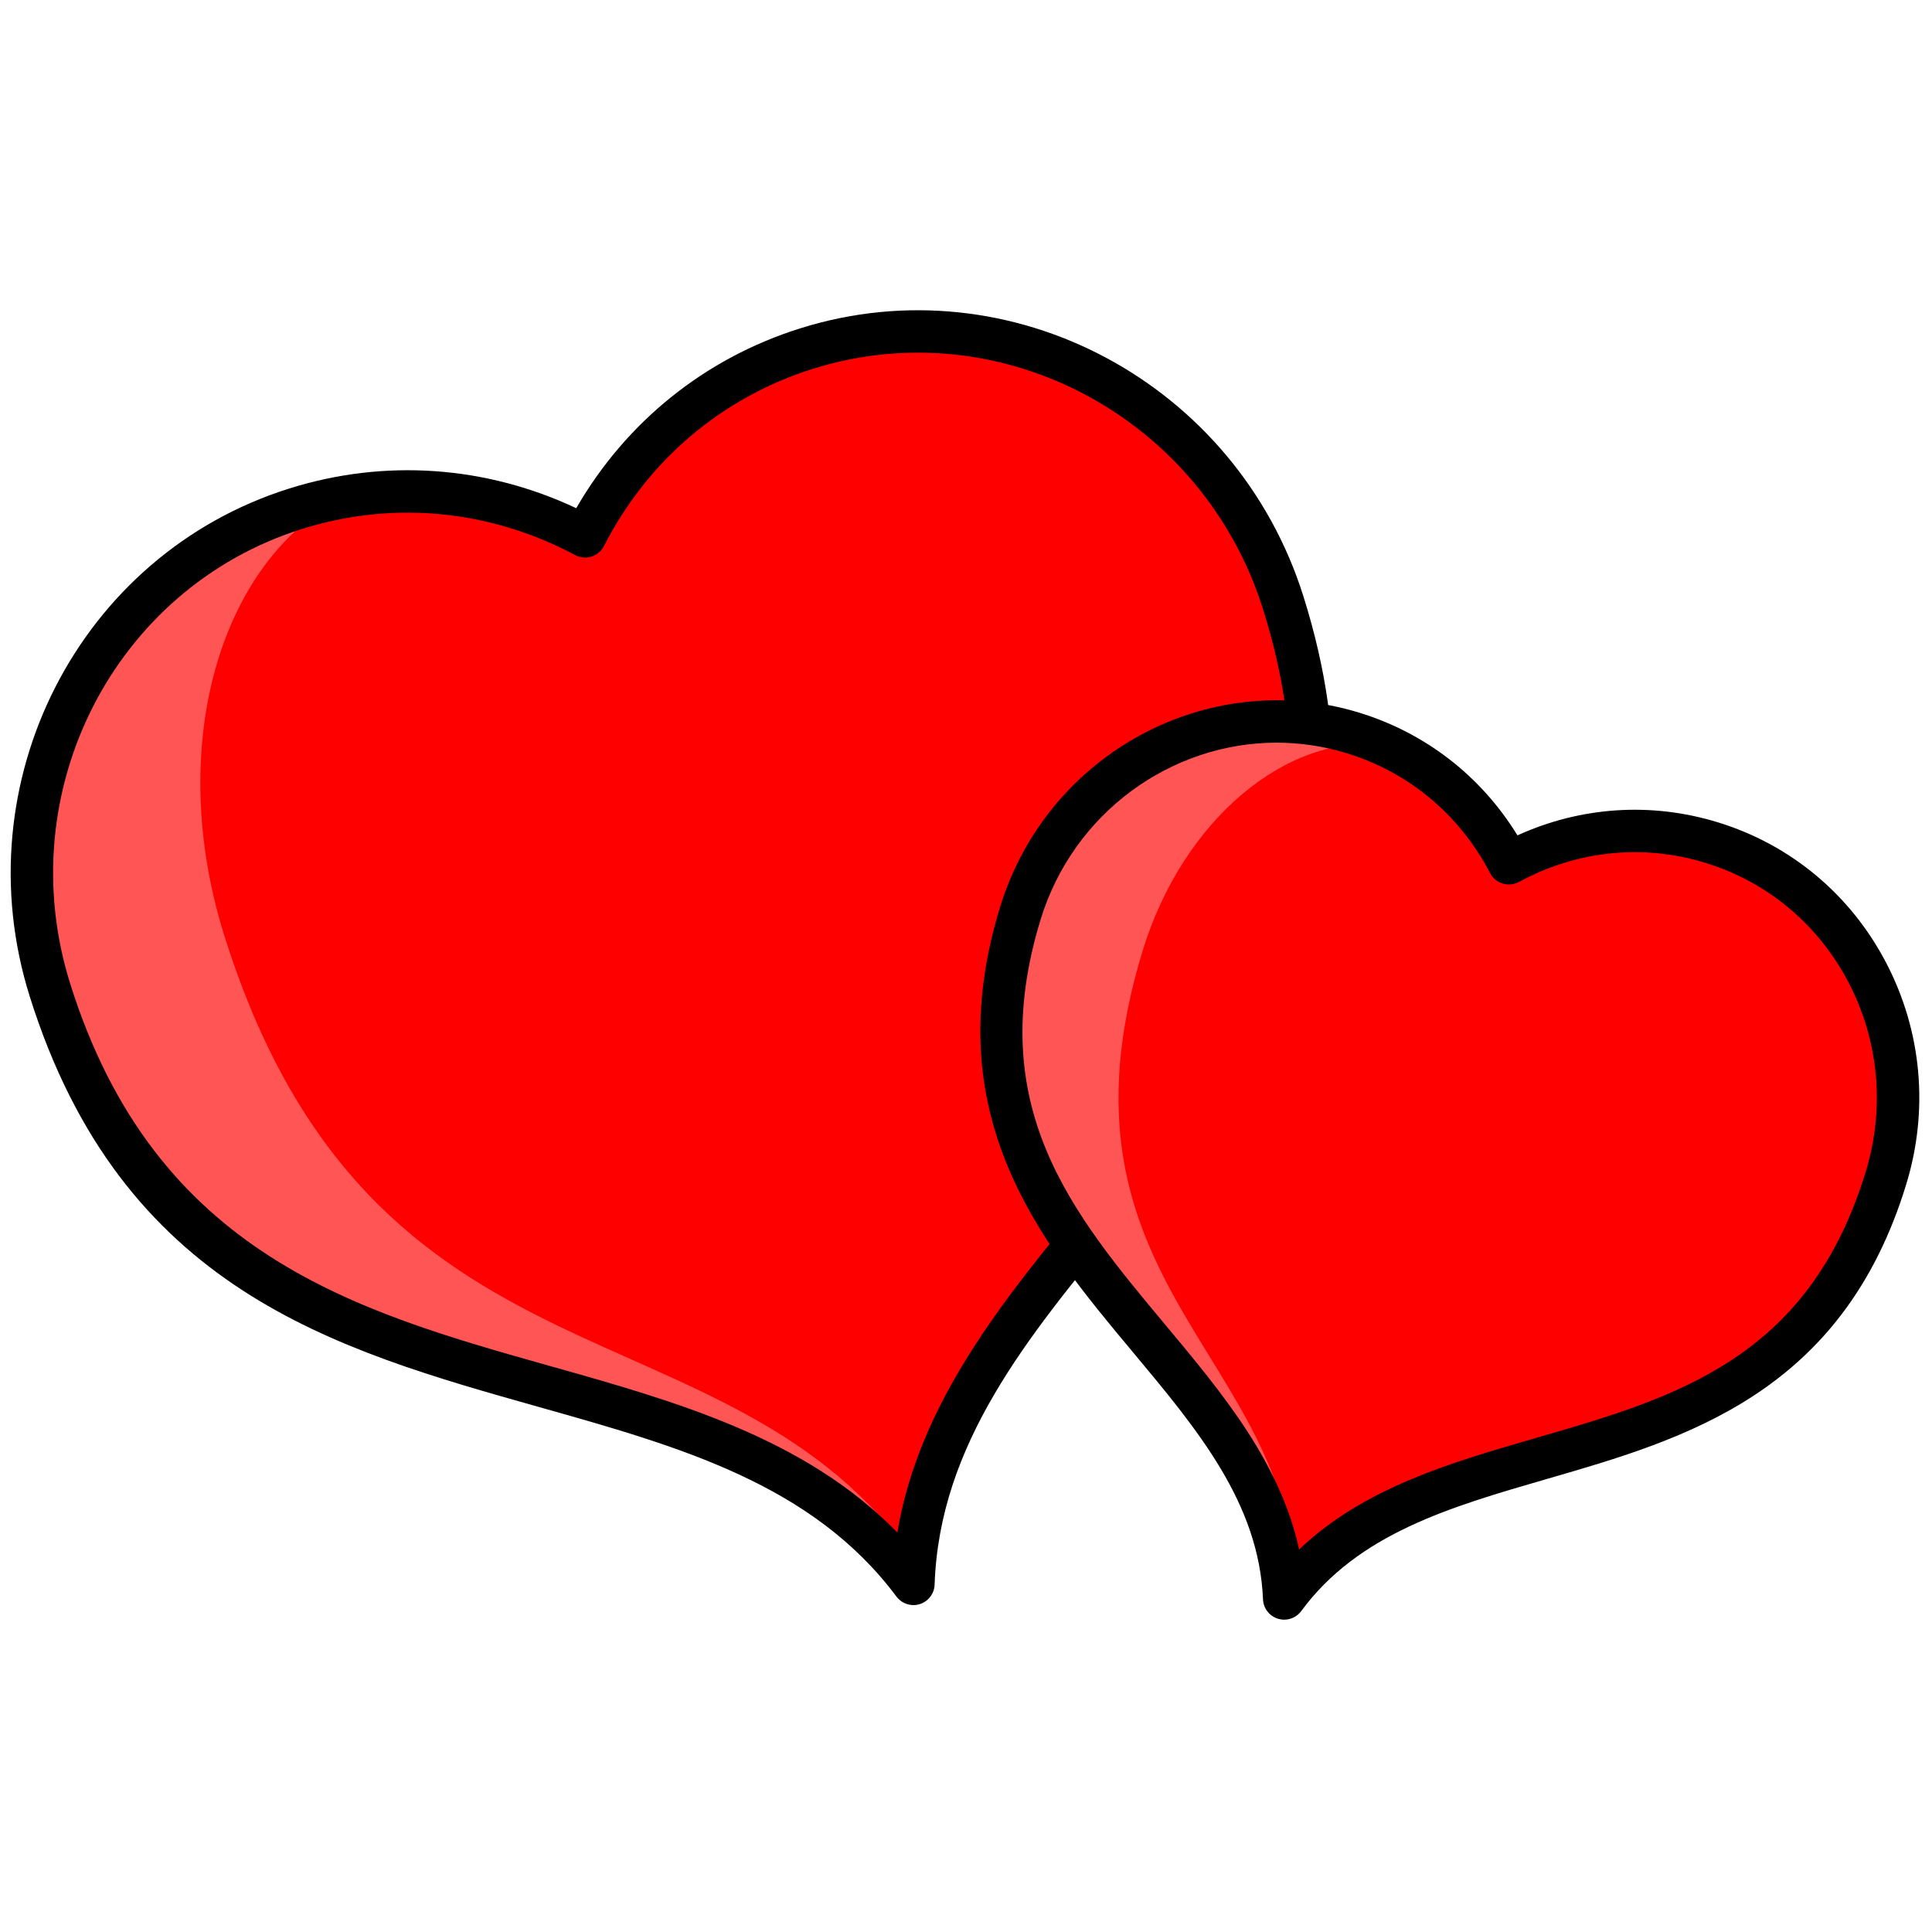
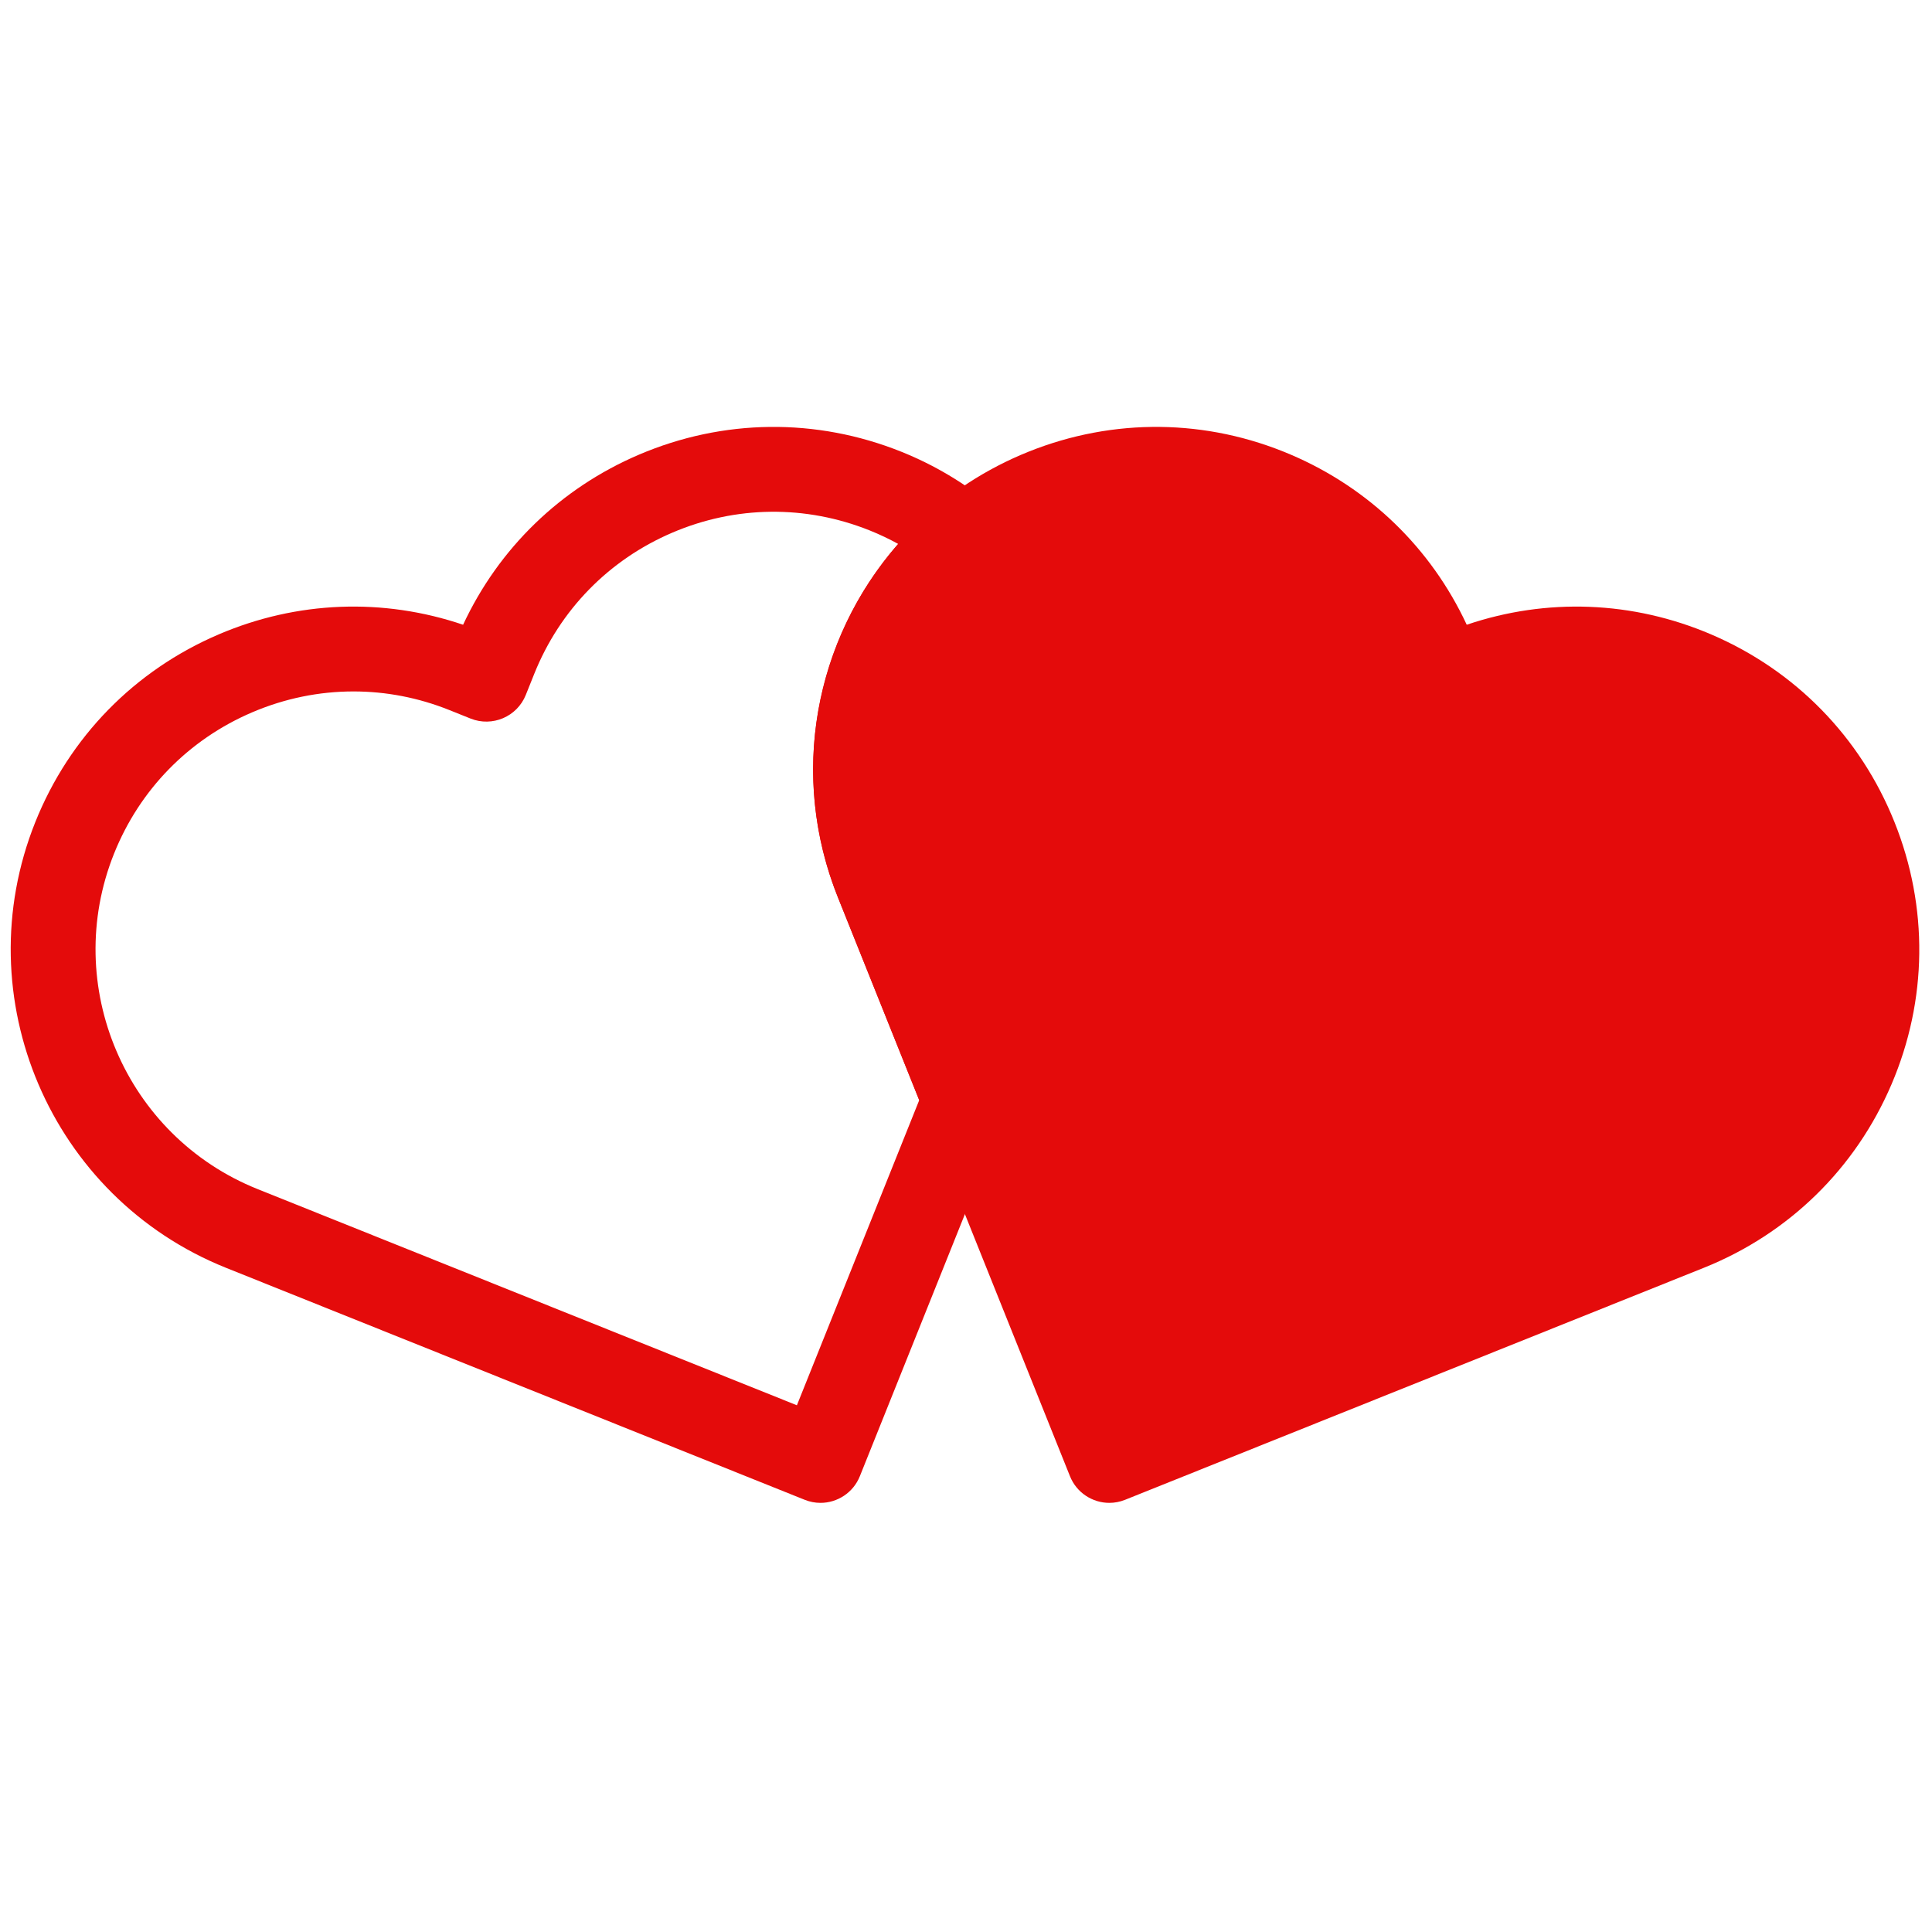
<svg xmlns="http://www.w3.org/2000/svg" version="1.1" width="256" height="256" viewBox="0 0 256 256" xml:space="preserve">
  <defs>
</defs>
  <g style="stroke: none; stroke-width: 0; stroke-dasharray: none; stroke-linecap: butt; stroke-linejoin: miter; stroke-miterlimit: 10; fill: none; fill-rule: nonzero; opacity: 1;" transform="translate(1.406593 1.406593) scale(2.81 2.81)">
-     <path d="M 27.089 24.79 c 2.099 -4.105 5.749 -7.382 10.454 -8.857 c 9.409 -2.949 19.471 2.426 22.474 12.006 c 7.15 22.808 -16.873 29.528 -17.443 46.247 C 32.561 60.785 9.001 68.981 1.852 46.173 c -3.003 -9.58 2.19 -19.737 11.599 -22.687 C 18.155 22.011 23.022 22.618 27.089 24.79 z" style="stroke: none; stroke-width: 1; stroke-dasharray: none; stroke-linecap: butt; stroke-linejoin: miter; stroke-miterlimit: 10; fill: rgb(255,0,0); fill-rule: nonzero; opacity: 1;" transform=" matrix(1 0 0 1 0 0) " stroke-linecap="round" />
-     <path d="M 10.071 43.596 C 7.305 34.77 9.818 25.985 15.68 22.948 c -0.745 0.131 -1.49 0.306 -2.23 0.538 C 4.041 26.435 -1.152 36.593 1.852 46.173 c 7.15 22.808 30.709 14.613 40.722 28.014 c 0.013 -0.371 0.05 -0.73 0.086 -1.091 C 33.84 60.417 17.063 65.899 10.071 43.596 z" style="stroke: none; stroke-width: 1; stroke-dasharray: none; stroke-linecap: butt; stroke-linejoin: miter; stroke-miterlimit: 10; fill: rgb(255,85,85); fill-rule: nonzero; opacity: 1;" transform=" matrix(1 0 0 1 0 0) " stroke-linecap="round" />
-     <path d="M 42.573 75.187 c -0.31 0 -0.609 -0.145 -0.801 -0.401 c -3.965 -5.308 -10.228 -7.072 -16.858 -8.939 C 15.238 63.12 5.232 60.301 0.897 46.472 c -3.163 -10.091 2.334 -20.83 12.253 -23.94 c 4.495 -1.41 9.258 -1.074 13.522 0.931 c 2.356 -4.08 6.076 -7.075 10.57 -8.483 c 9.92 -3.11 20.565 2.57 23.727 12.661 c 4.336 13.83 -2.271 21.855 -8.659 29.617 c -4.378 5.319 -8.513 10.343 -8.739 16.964 c -0.015 0.424 -0.295 0.793 -0.7 0.92 C 42.774 75.172 42.673 75.187 42.573 75.187 z M 18.724 23.674 c -1.667 0 -3.341 0.254 -4.975 0.766 C 4.882 27.22 -0.027 36.835 2.806 45.874 C 6.817 58.67 16.292 61.339 25.456 63.92 c 5.914 1.666 12.005 3.382 16.357 7.843 c 1.027 -6.146 5.049 -11.033 8.954 -15.776 c 6.05 -7.351 12.307 -14.952 8.295 -27.748 c -2.833 -9.039 -12.35 -14.13 -21.22 -11.351 c -4.293 1.346 -7.795 4.314 -9.862 8.358 c -0.123 0.239 -0.335 0.419 -0.591 0.499 c -0.257 0.08 -0.534 0.054 -0.771 -0.072 C 24.137 24.347 21.438 23.674 18.724 23.674 z" style="stroke: none; stroke-width: 1; stroke-dasharray: none; stroke-linecap: butt; stroke-linejoin: miter; stroke-miterlimit: 10; fill: rgb(0,0,0); fill-rule: nonzero; opacity: 1;" transform=" matrix(1 0 0 1 0 0) " stroke-linecap="round" />
-     <path d="M 70.652 40.208 c 2.837 -1.542 6.243 -1.99 9.544 -0.981 c 6.603 2.019 10.29 9.105 8.234 15.829 c -4.894 16.007 -21.432 10.385 -28.376 19.819 C 59.572 63.17 42.717 58.584 47.61 42.577 c 2.055 -6.723 9.074 -10.537 15.678 -8.519 C 66.59 35.068 69.162 37.344 70.652 40.208 z" style="stroke: none; stroke-width: 1; stroke-dasharray: none; stroke-linecap: butt; stroke-linejoin: miter; stroke-miterlimit: 10; fill: rgb(255,0,0); fill-rule: nonzero; opacity: 1;" transform=" matrix(1 0 0 1 0 0) " stroke-linecap="round" />
-     <path d="M 53.379 44.34 c 1.894 -6.194 6.822 -10.275 11.41 -9.71 c -0.482 -0.219 -0.982 -0.413 -1.501 -0.572 c -6.603 -2.019 -13.622 1.795 -15.678 8.519 C 42.717 58.584 59.572 63.17 60.054 74.875 c 0.154 -0.209 0.318 -0.402 0.481 -0.597 C 60.456 63.464 48.594 59.992 53.379 44.34 z" style="stroke: none; stroke-width: 1; stroke-dasharray: none; stroke-linecap: butt; stroke-linejoin: miter; stroke-miterlimit: 10; fill: rgb(255,85,85); fill-rule: nonzero; opacity: 1;" transform=" matrix(1 0 0 1 0 0) " stroke-linecap="round" />
-     <path d="M 60.055 75.875 c -0.098 0 -0.196 -0.015 -0.292 -0.044 c -0.406 -0.124 -0.689 -0.491 -0.707 -0.915 c -0.187 -4.534 -3.076 -7.993 -6.135 -11.656 c -4.351 -5.21 -9.281 -11.115 -6.267 -20.976 c 2.213 -7.24 9.81 -11.357 16.926 -9.183 c 3.14 0.96 5.762 2.999 7.475 5.79 c 2.98 -1.356 6.294 -1.581 9.434 -0.62 c 3.453 1.055 6.279 3.415 7.96 6.645 c 1.677 3.224 2.01 6.929 0.938 10.432 c -3.014 9.86 -10.404 11.999 -16.924 13.886 c -4.584 1.327 -8.913 2.58 -11.603 6.234 C 60.668 75.729 60.367 75.875 60.055 75.875 z M 59.699 34.52 c -4.957 0 -9.583 3.281 -11.133 8.349 c -2.697 8.825 1.474 13.82 5.89 19.109 c 2.665 3.191 5.407 6.475 6.305 10.586 c 3.043 -2.906 7.152 -4.096 11.146 -5.252 c 6.618 -1.915 12.869 -3.725 15.567 -12.549 c 0.917 -3 0.633 -6.169 -0.801 -8.925 c -1.431 -2.75 -3.835 -4.758 -6.77 -5.655 c -2.935 -0.898 -6.051 -0.576 -8.774 0.903 c -0.237 0.128 -0.513 0.155 -0.77 0.078 c -0.257 -0.079 -0.472 -0.257 -0.595 -0.495 c -1.431 -2.75 -3.835 -4.758 -6.77 -5.655 C 61.9 34.68 60.791 34.52 59.699 34.52 z" style="stroke: none; stroke-width: 1; stroke-dasharray: none; stroke-linecap: butt; stroke-linejoin: miter; stroke-miterlimit: 10; fill: rgb(0,0,0); fill-rule: nonzero; opacity: 1;" transform=" matrix(1 0 0 1 0 0) " stroke-linecap="round" />
+     <path d="M 38.189 70.367 c -0.248 0 -0.5 -0.047 -0.744 -0.145 l -27.29 -10.94 c -8.274 -3.317 -12.306 -12.747 -8.99 -21.02 l 0 0 c 1.606 -4.008 4.677 -7.15 8.648 -8.848 c 3.693 -1.58 7.75 -1.733 11.524 -0.455 c 1.682 -3.611 4.597 -6.439 8.288 -8.018 c 3.971 -1.698 8.363 -1.748 12.372 -0.142 c 1.546 0.62 2.985 1.474 4.275 2.539 C 46.733 23.717 47 24.283 47 24.88 c 0 0.597 -0.267 1.163 -0.728 1.542 c -4.1 3.383 -5.525 8.973 -3.547 13.908 l 4.131 10.303 c 0.191 0.478 0.191 1.011 0 1.488 l -6.81 16.988 C 39.733 69.891 38.982 70.367 38.189 70.367 z M 16.168 32.104 c -1.623 0 -3.244 0.329 -4.782 0.987 c -2.988 1.278 -5.3 3.643 -6.508 6.659 l 0 0 c -2.496 6.226 0.539 13.323 6.765 15.819 l 25.434 10.196 l 5.768 -14.387 l -3.832 -9.559 c -2.301 -5.74 -1.137 -12.146 2.843 -16.669 c -0.435 -0.24 -0.884 -0.453 -1.346 -0.638 c -3.018 -1.209 -6.324 -1.173 -9.311 0.106 c -2.988 1.278 -5.299 3.642 -6.508 6.659 l -0.399 0.995 c -0.412 1.025 -1.577 1.52 -2.601 1.112 l -0.995 -0.399 C 19.232 32.397 17.699 32.104 16.168 32.104 z M 3.022 39.006 h 0.01 H 3.022 z" style="stroke: none; stroke-width: 1; stroke-dasharray: none; stroke-linecap: butt; stroke-linejoin: miter; stroke-miterlimit: 10; fill: rgb(228,11,11); fill-rule: nonzero; opacity: 1;" transform=" matrix(1 0 0 1 0 0) " stroke-linecap="round" />
+     <path d="M 51.811 70.367 c -0.794 0 -1.544 -0.476 -1.857 -1.257 L 39.013 41.819 c -1.607 -4.008 -1.557 -8.402 0.141 -12.372 s 4.84 -7.041 8.848 -8.648 c 4.007 -1.606 8.4 -1.557 12.372 0.142 c 3.691 1.579 6.606 4.406 8.289 8.018 c 3.773 -1.278 7.832 -1.124 11.523 0.455 l 0 0 c 3.972 1.699 7.043 4.842 8.647 8.849 c 1.607 4.007 1.558 8.401 -0.141 12.371 c -1.698 3.97 -4.841 7.042 -8.848 8.648 l -27.29 10.94 C 52.31 70.32 52.058 70.367 51.811 70.367 z" style="stroke: none; stroke-width: 1; stroke-dasharray: none; stroke-linecap: butt; stroke-linejoin: miter; stroke-miterlimit: 10; fill: rgb(228,11,11); fill-rule: nonzero; opacity: 1;" transform=" matrix(1 0 0 1 0 0) " stroke-linecap="round" />
  </g>
</svg>
